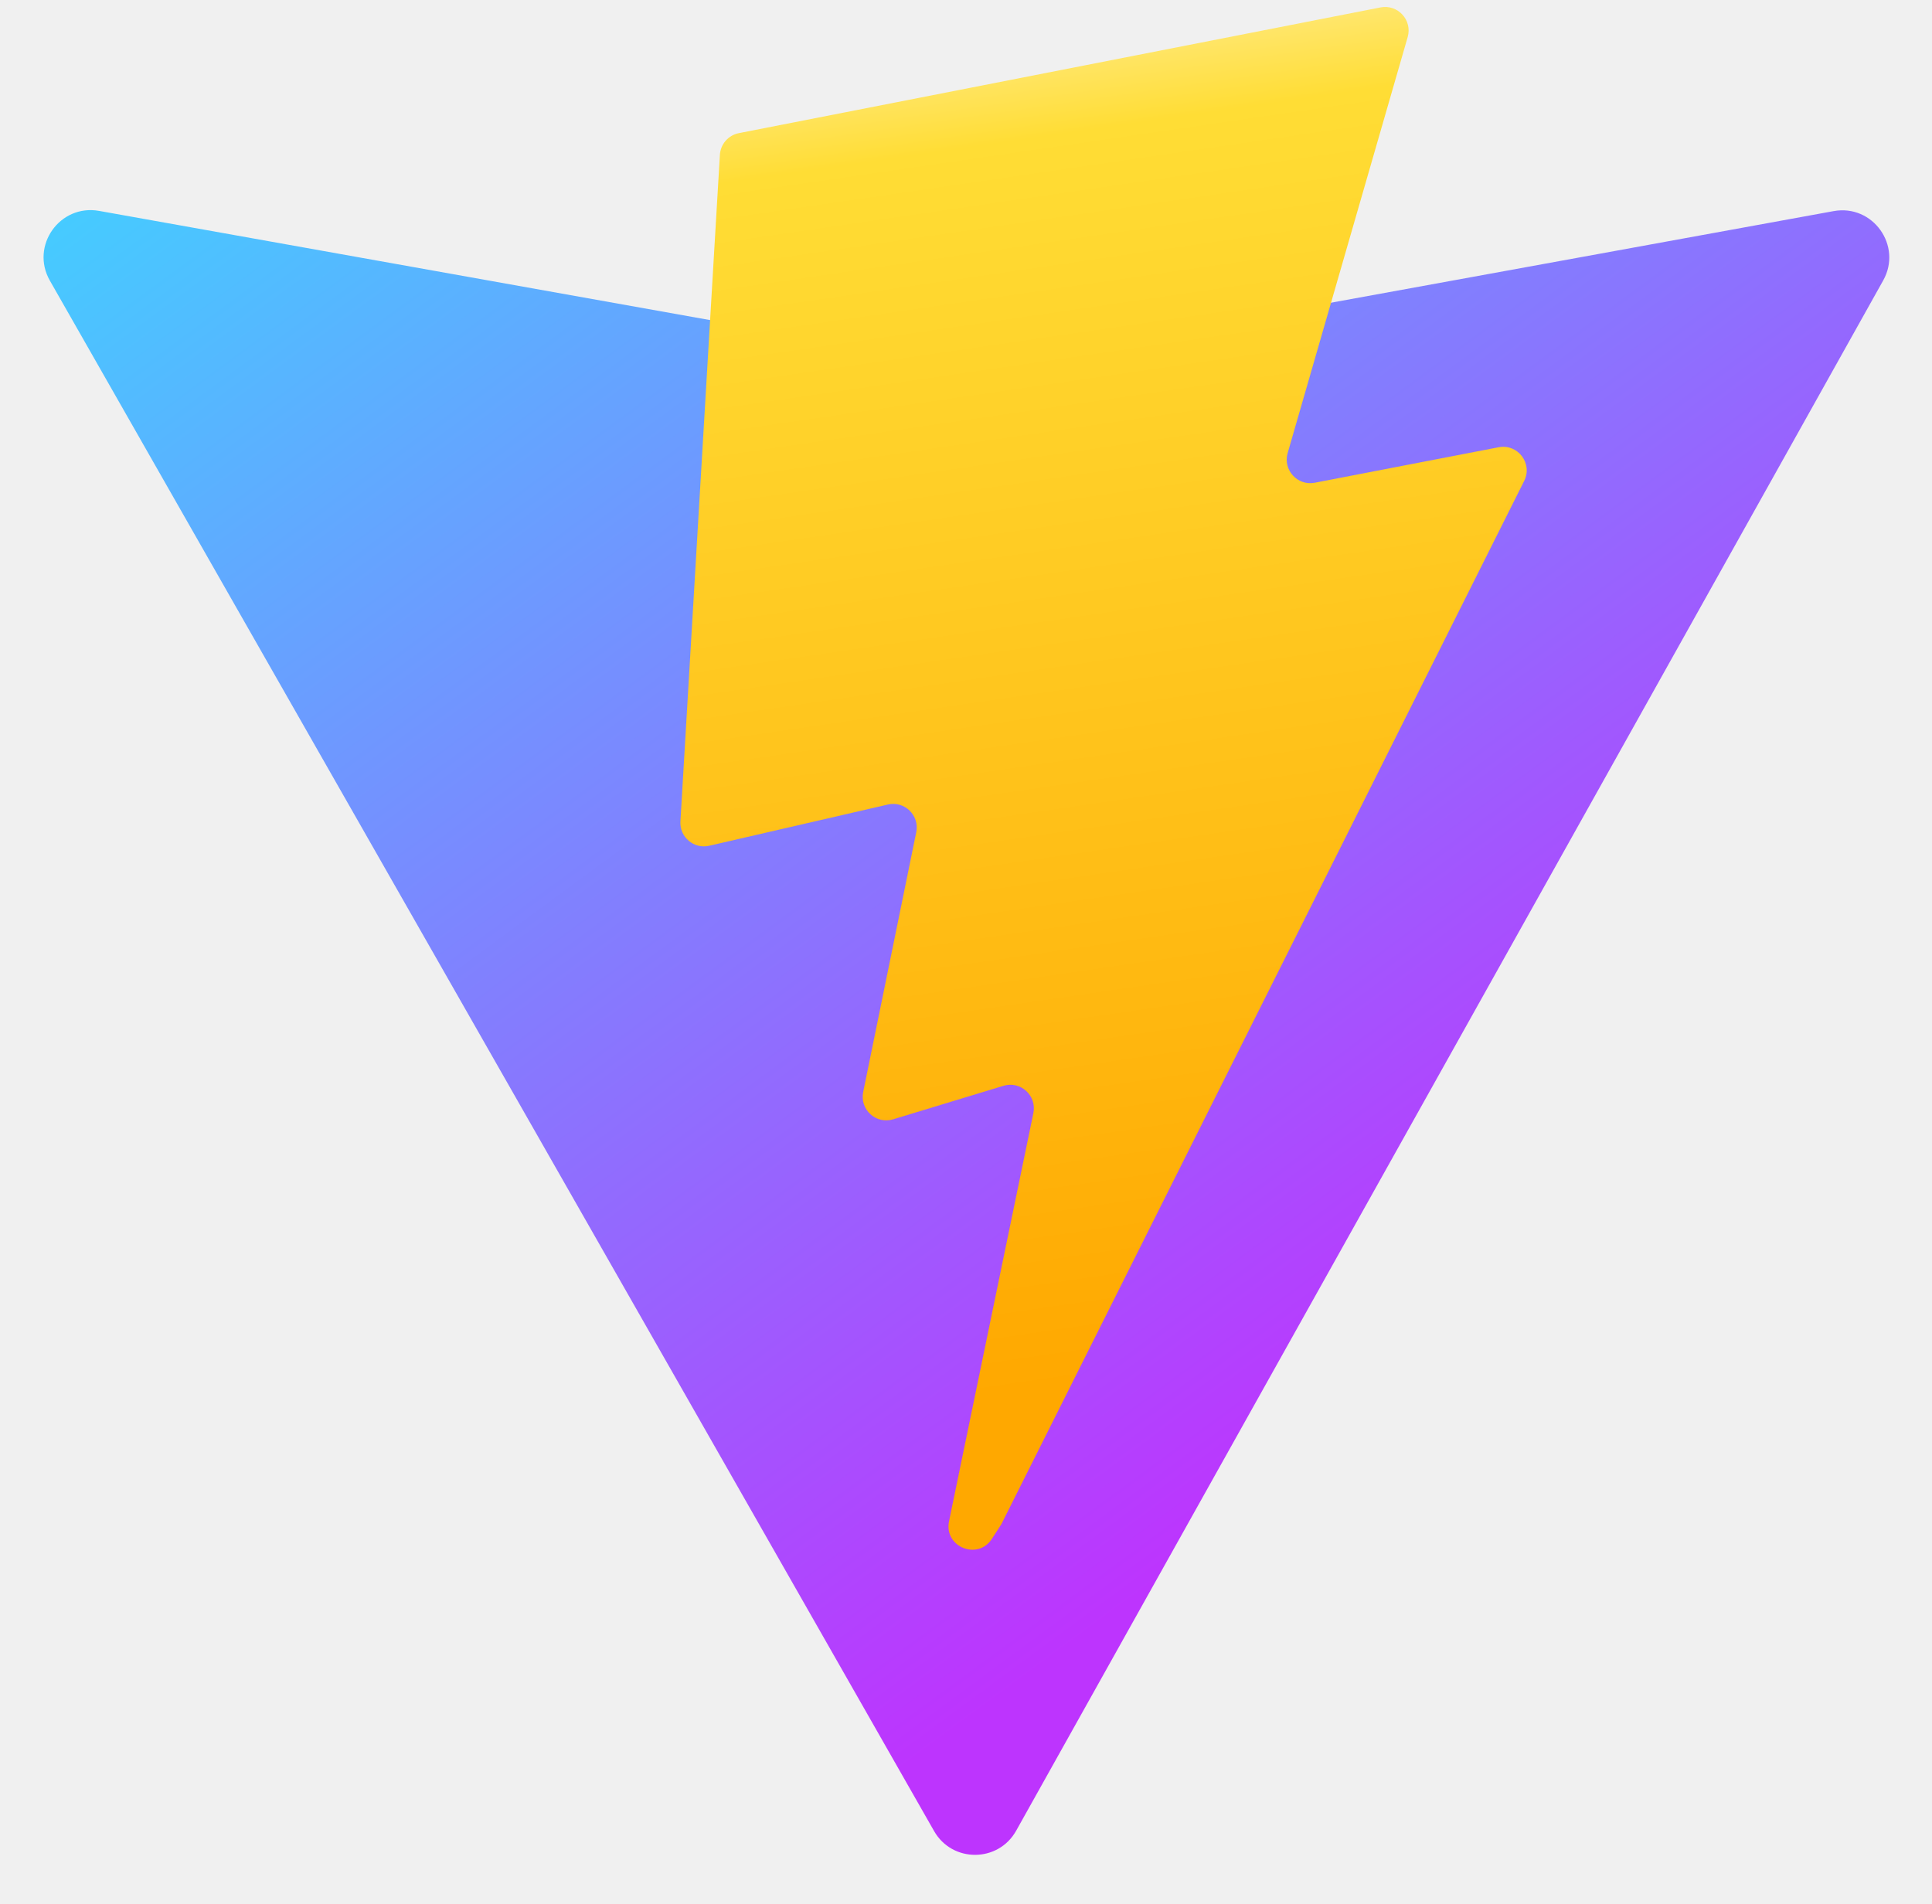
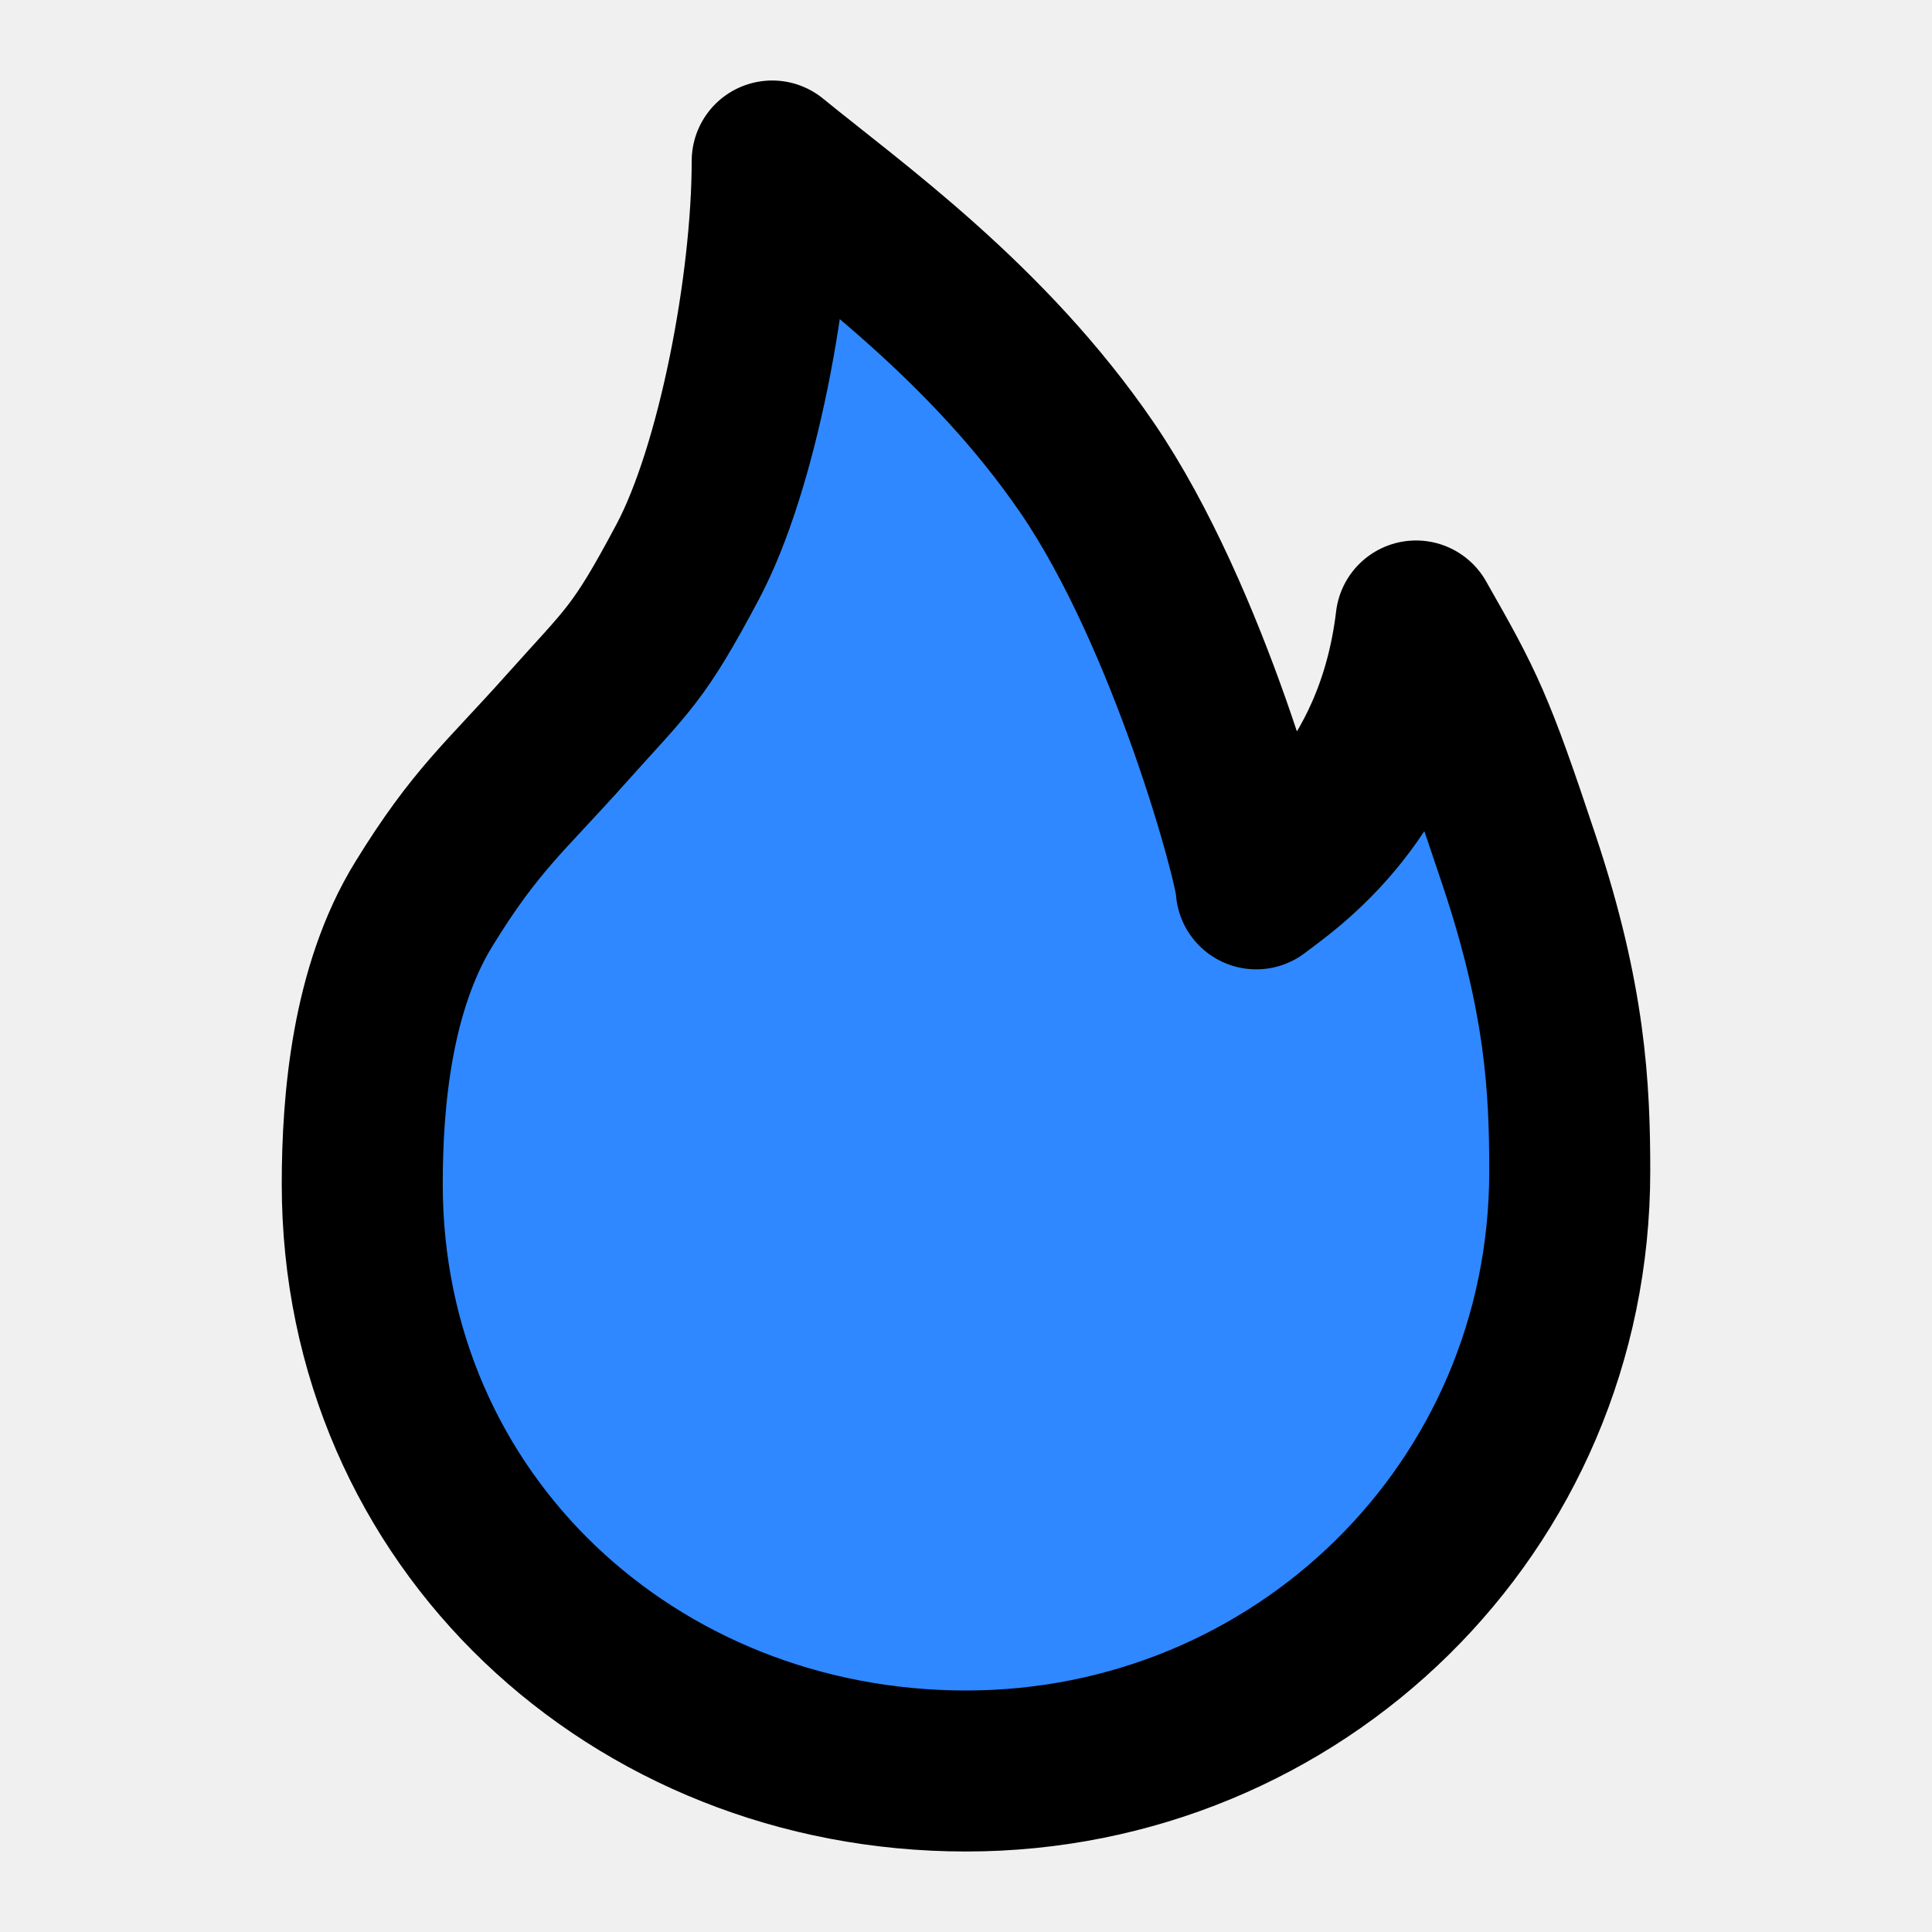
- <svg xmlns="http://www.w3.org/2000/svg" width="410" height="404" viewBox="0 0 410 404" fill="none">
-   <path d="M399.641 59.525L215.643 388.545C211.844 395.338 202.084 395.378 198.228 388.618L10.582 59.556C6.381 52.19 12.68 43.267 21.028 44.759L205.223 77.682C206.398 77.892 207.601 77.89 208.776 77.676L389.119 44.806C397.439 43.289 403.768 52.143 399.641 59.525Z" fill="url(#paint0_linear)" />
-   <path d="M292.965 1.574L156.801 28.255C154.563 28.694 152.906 30.59 152.771 32.866L144.395 174.33C144.198 177.662 147.258 180.248 150.51 179.498L188.42 170.749C191.967 169.931 195.172 173.055 194.443 176.622L183.18 231.775C182.422 235.487 185.907 238.661 189.532 237.56L212.947 230.446C216.577 229.344 220.065 232.527 219.297 236.242L201.398 322.875C200.278 328.294 207.486 331.249 210.492 326.603L212.5 323.5L323.454 102.072C325.312 98.365 322.108 94.137 318.036 94.923L279.014 102.454C275.347 103.161 272.227 99.746 273.262 96.158L298.731 7.867C299.767 4.273 296.636 0.855 292.965 1.574Z" fill="url(#paint1_linear)" />
-   <defs>
-     <linearGradient id="paint0_linear" x1="6" y1="33" x2="235" y2="344" gradientUnits="userSpaceOnUse">
-       <stop stop-color="#41D1FF" />
-       <stop offset="1" stop-color="#BD34FE" />
-     </linearGradient>
-     <linearGradient id="paint1_linear" x1="194.651" y1="8.818" x2="236.076" y2="292.989" gradientUnits="userSpaceOnUse">
-       <stop stop-color="#FFEA83" />
-       <stop offset="0.083" stop-color="#FFDD35" />
-       <stop offset="1" stop-color="#FFA800" />
-     </linearGradient>
-   </defs>
+ <svg xmlns="http://www.w3.org/2000/svg" width="48" height="48" viewBox="0 0 48 48" fill="none">
+   <rect width="48" height="48" fill="white" fill-opacity="0.01" />
+   <path d="M24 44C32.235 44 39 37.474 39 29.098C39 27.042 38.895 24.837 37.755 21.412C36.616 17.986 36.386 17.544 35.181 15.428C34.666 19.745 31.911 21.545 31.211 22.083C31.211 21.523 29.544 15.336 27.018 11.634C24.537 8 21.163 5.616 19.185 4C19.185 7.07 18.322 11.634 17.085 13.959C15.849 16.285 15.617 16.37 14.072 18.1C12.528 19.831 11.819 20.365 10.527 22.465C9.236 24.565 9 27.362 9 29.418C9 37.794 15.765 44 24 44Z" fill="#2F88FF" stroke="black" stroke-width="4" stroke-linejoin="round" />
</svg>
